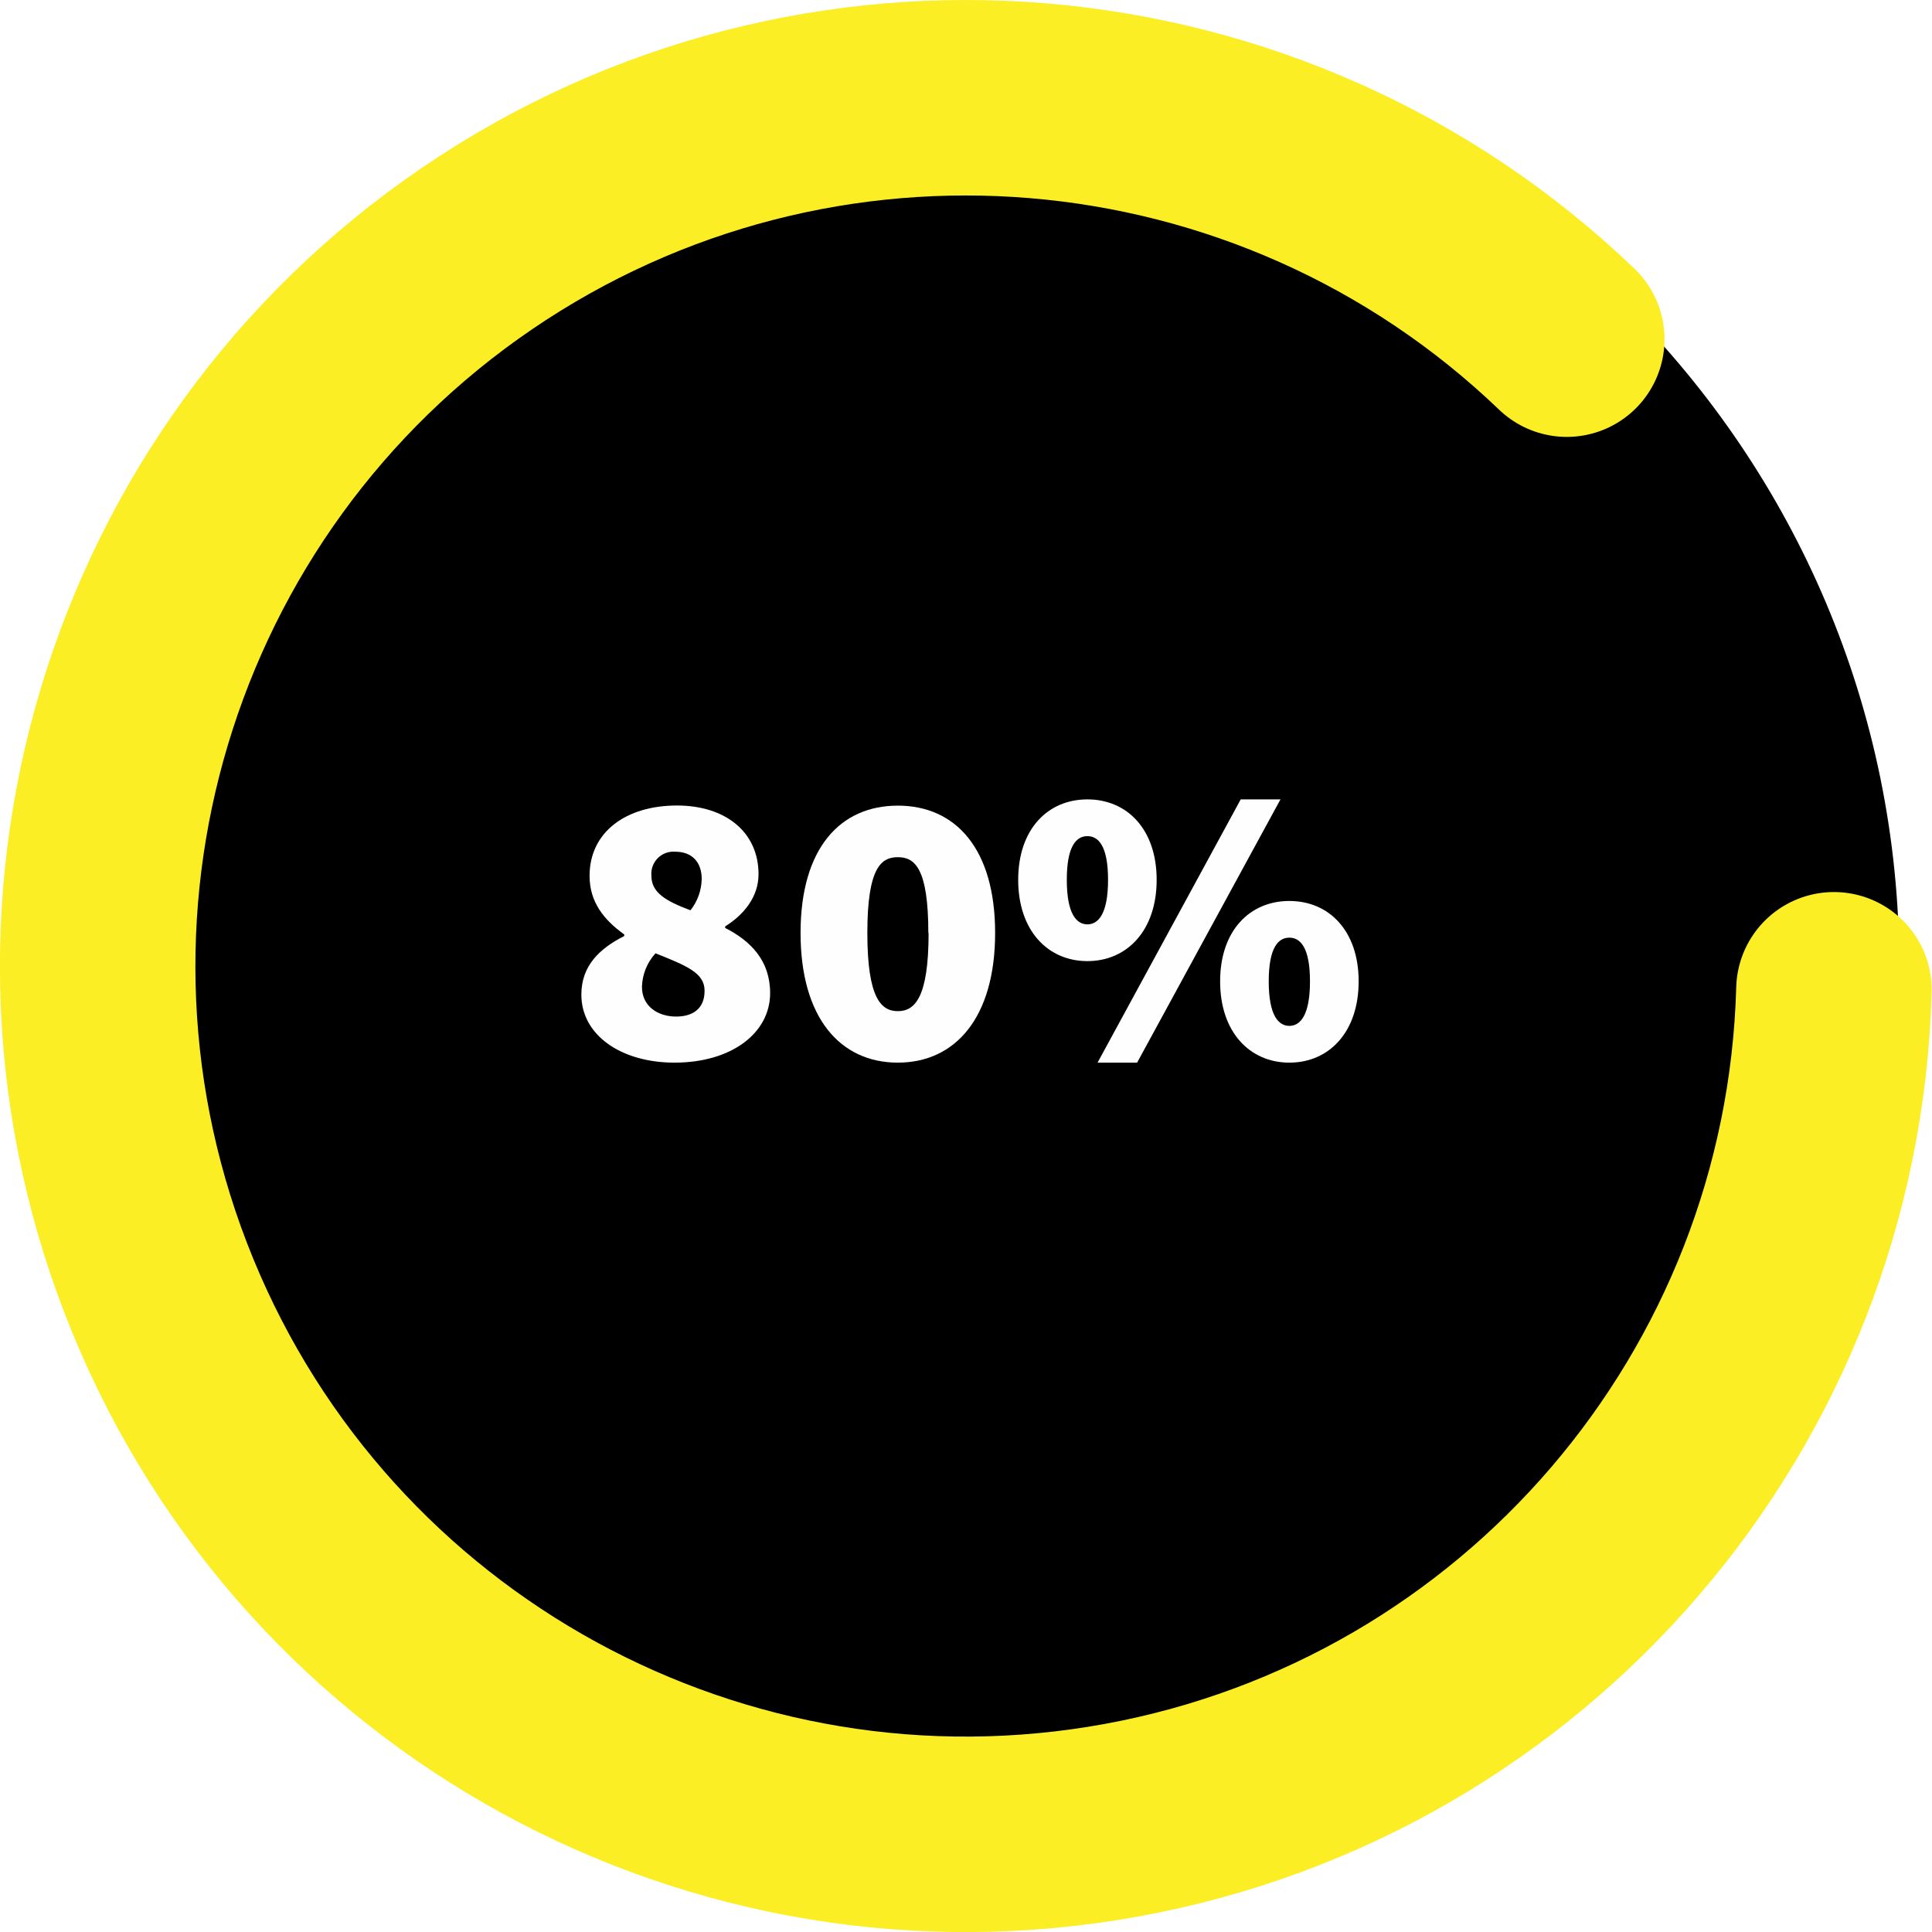
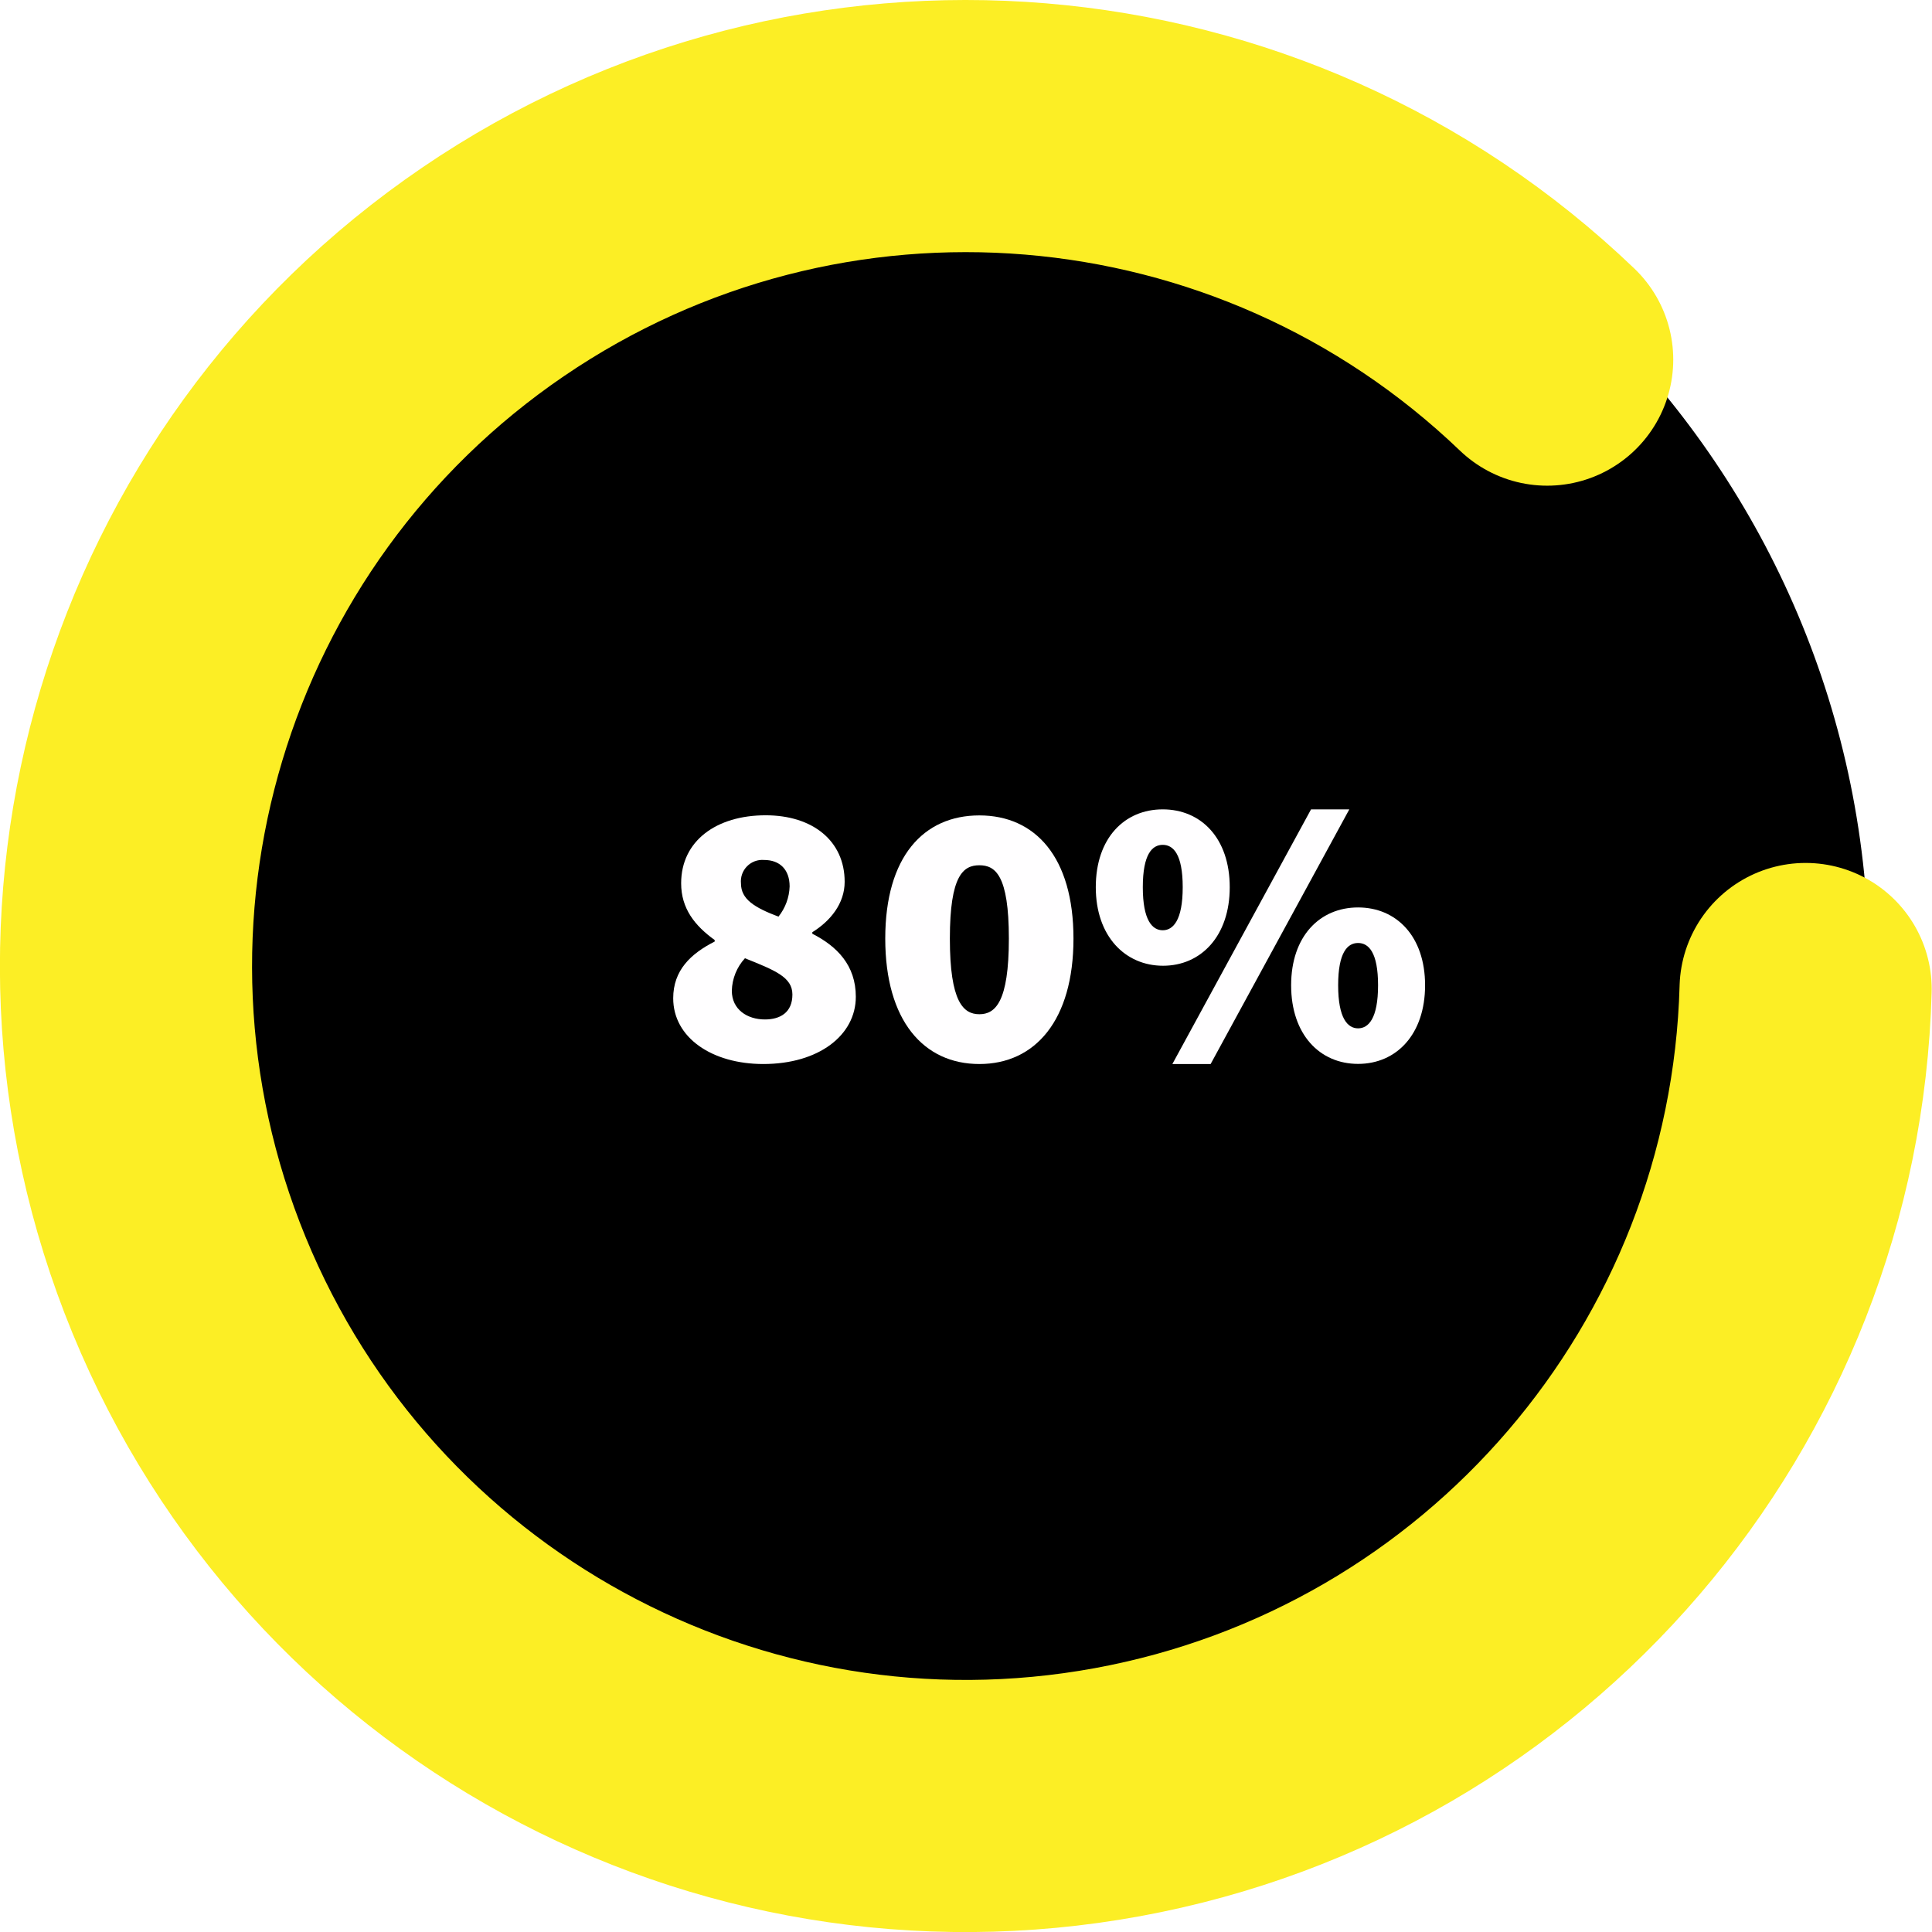
- <svg xmlns="http://www.w3.org/2000/svg" id="Layer_1" data-name="Layer 1" viewBox="0 0 296.45 296.5">
+ <svg xmlns="http://www.w3.org/2000/svg" id="Layer_1" data-name="Layer 1" viewBox="0 0 306.45 306.5">
  <defs>
-     <style>.cls-1{fill:none;stroke:#fcee25;stroke-linecap:round;stroke-miterlimit:10;stroke-width:30px;}.cls-2{fill:#fffeff;}</style>
+     <style>.cls-1{fill:none;stroke:#fcee25;stroke-linecap:round;stroke-miterlimit:10;stroke-width:40px;}.cls-2{fill:#fffeff;}</style>
  </defs>
-   <rect x="4.98" y="5" width="286.5" height="286.5" rx="143.25" />
-   <path class="cls-1" d="M588.94,295.59a133.25,133.25,0,1,1-41-99.85" transform="translate(-307.49 -143.69)" />
-   <path class="cls-2" d="M396.71,296.34c0-4.44,2.78-7.07,6.58-9v-.24c-3.17-2.28-5.32-5-5.32-9,0-6.71,5.57-10.79,13.41-10.79,7.46,0,12.52,4.08,12.52,10.55,0,3.48-2.27,6.23-5.12,8v.24c3.92,2,6.9,5,6.9,10,0,6.11-5.89,10.67-14.68,10.67C402.84,306.77,396.71,302.57,396.71,296.34Zm18.91-.6c0-2.76-2.78-3.84-7.53-5.75a7.94,7.94,0,0,0-2.08,5.15c0,3,2.46,4.56,5.24,4.56C413.66,299.7,415.62,298.62,415.62,295.74Zm-.44-17.14c0-2.64-1.52-4.2-4.05-4.2a3.4,3.4,0,0,0-3.67,3.72c0,2.52,2.15,3.84,6,5.27A8.06,8.06,0,0,0,415.18,278.6Z" transform="translate(-307.49 -143.69)" />
-   <path class="cls-2" d="M430.35,286.87c0-13,6.08-19.54,14.93-19.54s14.93,6.59,14.93,19.54-6.08,19.9-14.93,19.9S430.35,299.88,430.35,286.87Zm19.61,0c0-10.07-2.15-11.63-4.68-11.63s-4.68,1.56-4.68,11.63,2.15,12,4.68,12S450,296.94,450,286.87Z" transform="translate(-307.49 -143.69)" />
-   <path class="cls-2" d="M463.75,278.72c0-7.79,4.55-12.35,10.62-12.35S485,270.93,485,278.72s-4.56,12.47-10.63,12.47S463.75,286.51,463.75,278.72Zm13.79,0c0-5.28-1.52-6.71-3.17-6.71s-3.16,1.43-3.16,6.71,1.52,6.83,3.16,6.83S477.54,284,477.54,278.72Zm20.36-12.35H504l-22,40.4h-6.07Zm-3.16,27.93c0-7.79,4.55-12.34,10.62-12.34S516,286.51,516,294.3s-4.55,12.47-10.63,12.47S494.74,302.09,494.74,294.3Zm13.79,0c0-5.27-1.52-6.71-3.17-6.71s-3.16,1.44-3.16,6.71,1.52,6.83,3.16,6.83S508.53,299.58,508.53,294.3Z" transform="translate(-307.49 -143.69)" />
+   <rect x="9.98" y="10" width="286.5" height="286.5" rx="143.25" />
+   <path class="cls-1" d="M588.94,295.59a133.25,133.25,0,1,1-41-99.85" transform="translate(-302.49 -138.69)" />
+   <path class="cls-2" d="M409.29,297.06c0-4.44,2.78-7.07,6.58-9v-.24c-3.16-2.28-5.32-5-5.32-9,0-6.72,5.57-10.79,13.41-10.79,7.47,0,12.53,4.07,12.53,10.55,0,3.47-2.28,6.23-5.13,8v.24c3.92,2,6.9,5,6.9,10,0,6.11-5.88,10.67-14.68,10.67C415.42,307.49,409.29,303.29,409.29,297.06Zm18.91-.6c0-2.76-2.78-3.84-7.53-5.75a7.92,7.92,0,0,0-2.08,5.15c0,3,2.46,4.56,5.25,4.56C426.24,300.42,428.2,299.34,428.2,296.46Zm-.44-17.14c0-2.64-1.52-4.2-4.05-4.2a3.4,3.4,0,0,0-3.67,3.72c0,2.52,2.15,3.83,5.95,5.27A8.09,8.09,0,0,0,427.76,279.32Z" transform="translate(-302.49 -138.69)" />
+   <path class="cls-2" d="M442.93,287.59c0-13,6.08-19.54,14.93-19.54s14.93,6.59,14.93,19.54-6.07,19.9-14.93,19.9S442.93,300.59,442.93,287.59Zm19.61,0c0-10.07-2.15-11.63-4.68-11.63s-4.68,1.56-4.68,11.63,2.15,12,4.68,12S462.54,297.66,462.54,287.59Z" transform="translate(-302.49 -138.69)" />
+   <path class="cls-2" d="M476.33,279.44c0-7.79,4.55-12.35,10.62-12.35s10.63,4.56,10.63,12.35S493,291.9,487,291.9,476.33,287.23,476.33,279.44Zm13.79,0c0-5.28-1.52-6.72-3.17-6.72s-3.16,1.44-3.16,6.72,1.52,6.83,3.16,6.83S490.12,284.71,490.12,279.44Zm20.36-12.35h6.07l-22,40.4h-6.07ZM507.32,295c0-7.79,4.55-12.35,10.62-12.35s10.63,4.56,10.63,12.35-4.55,12.47-10.63,12.47S507.32,302.81,507.32,295Zm13.79,0c0-5.27-1.52-6.71-3.17-6.71s-3.16,1.44-3.16,6.71,1.52,6.83,3.16,6.83S521.11,300.29,521.11,295Z" transform="translate(-302.49 -138.69)" />
</svg>
